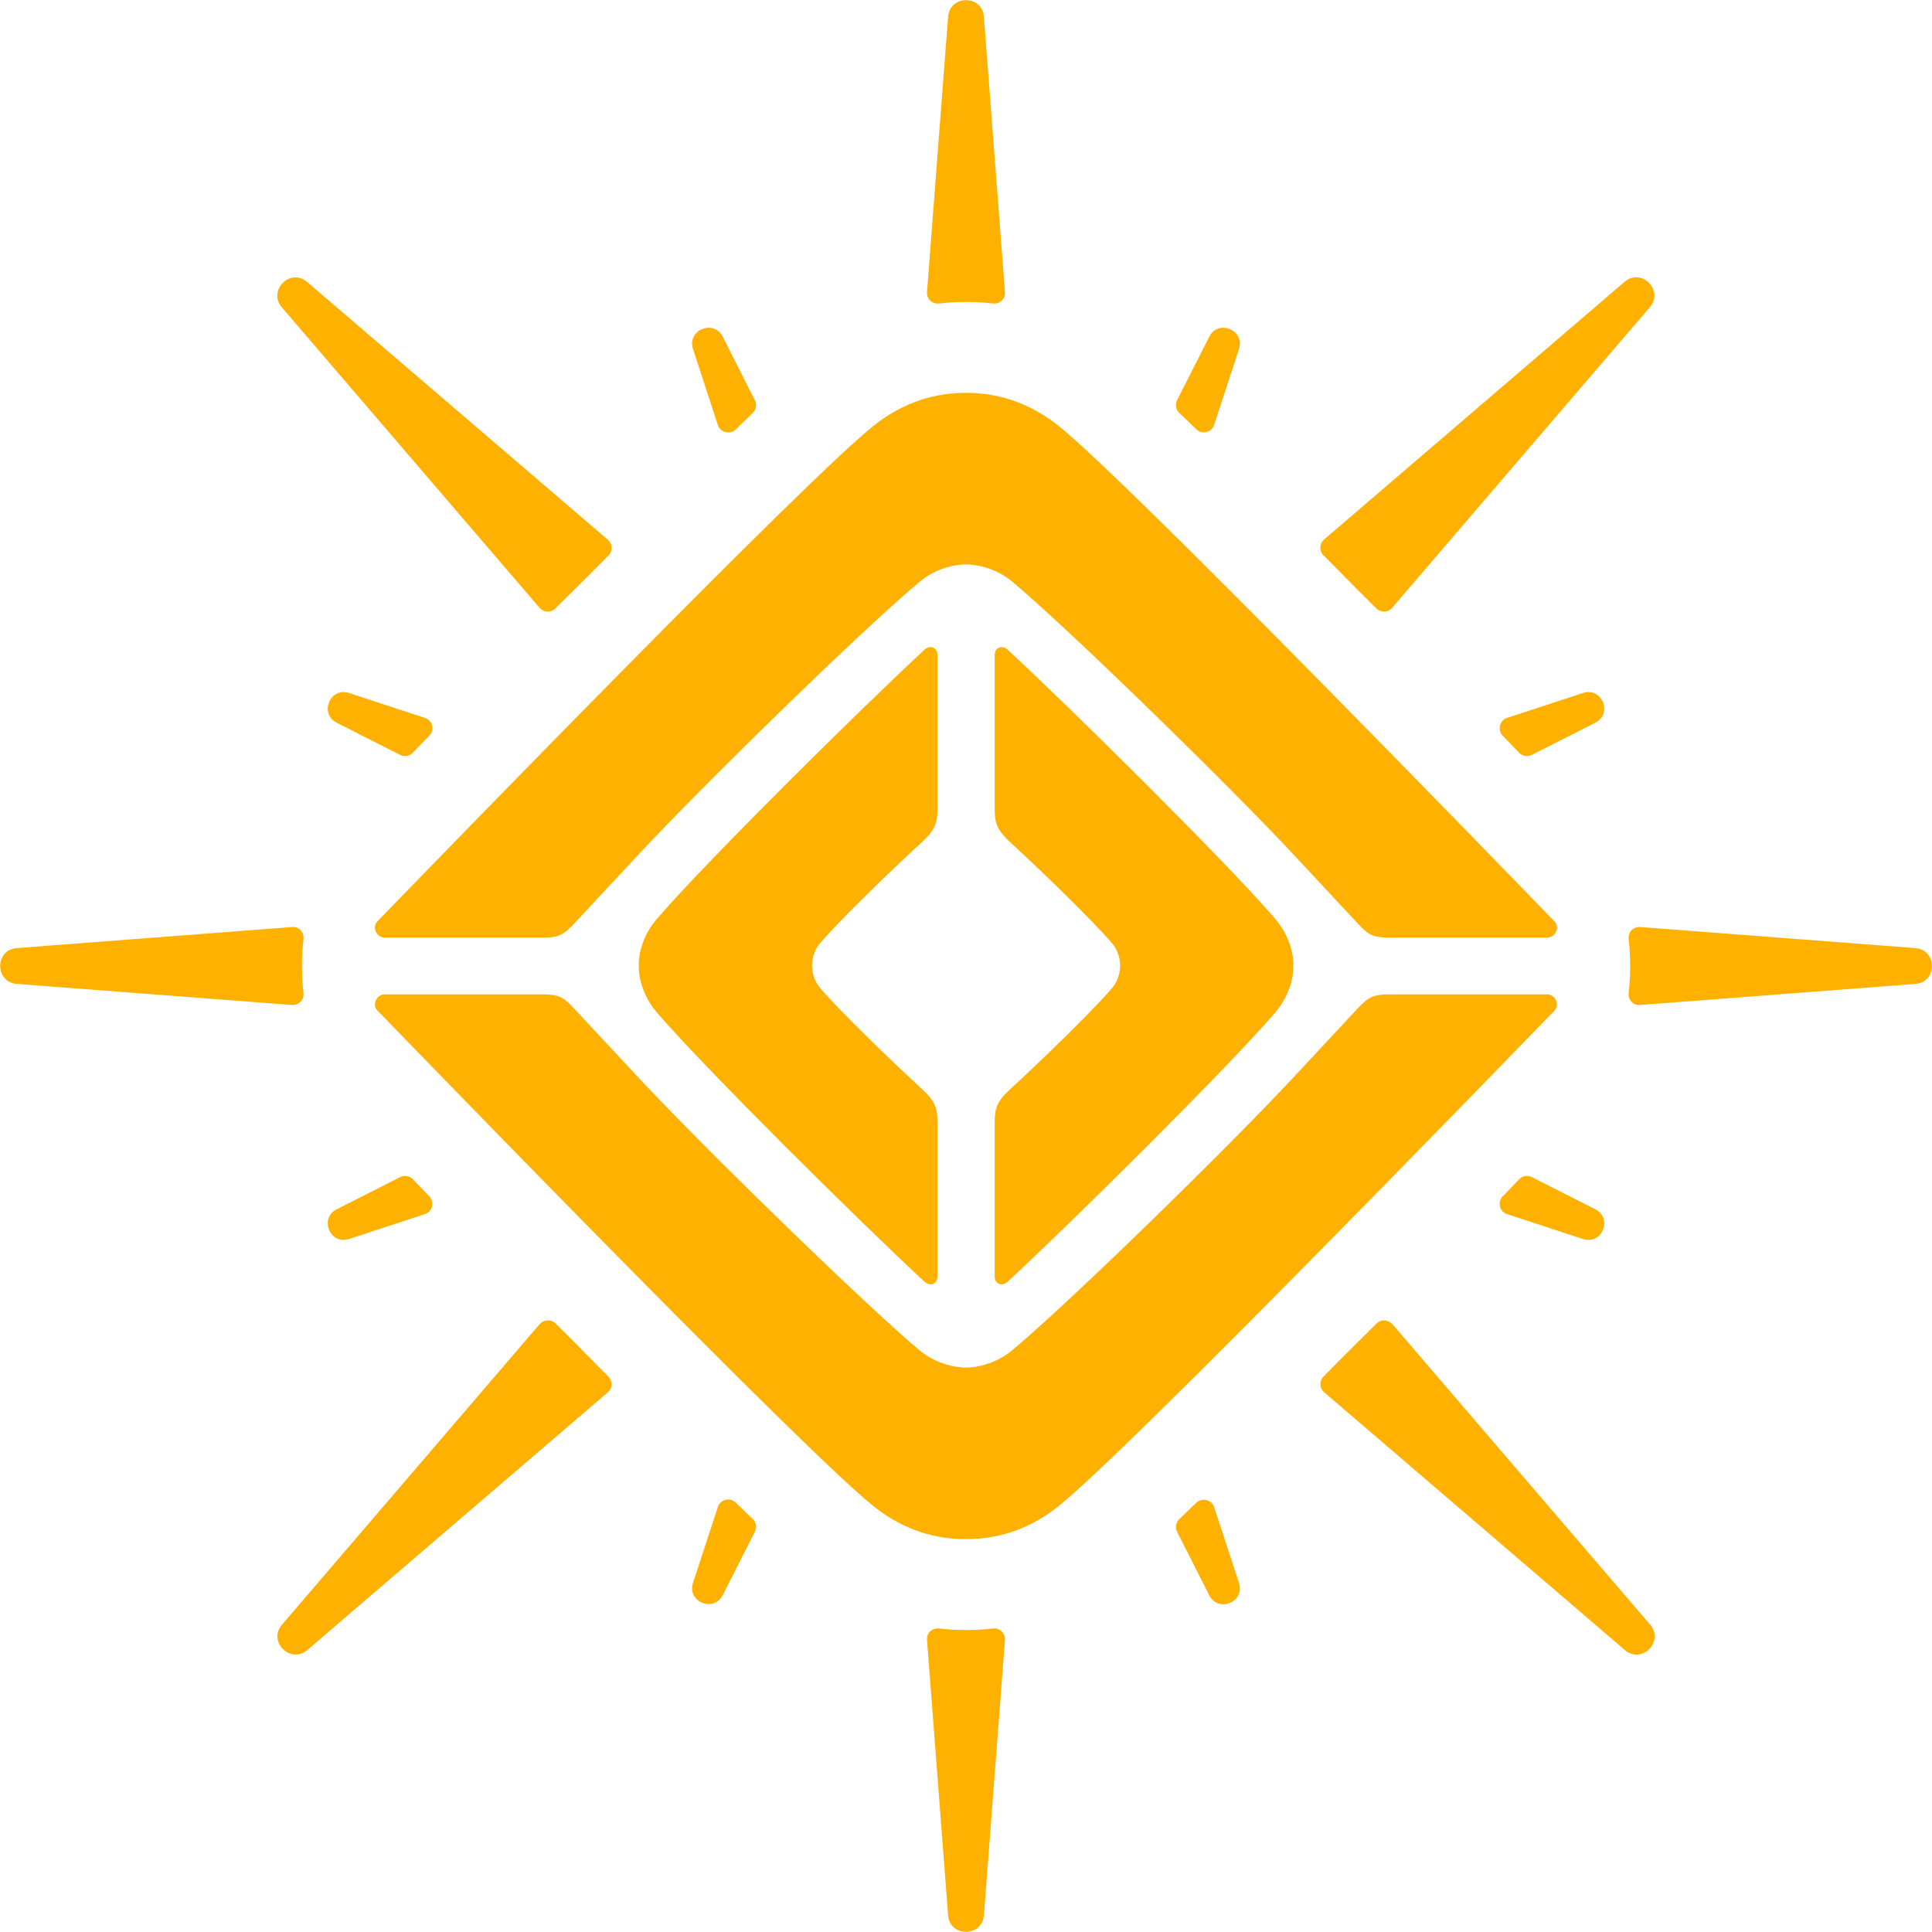
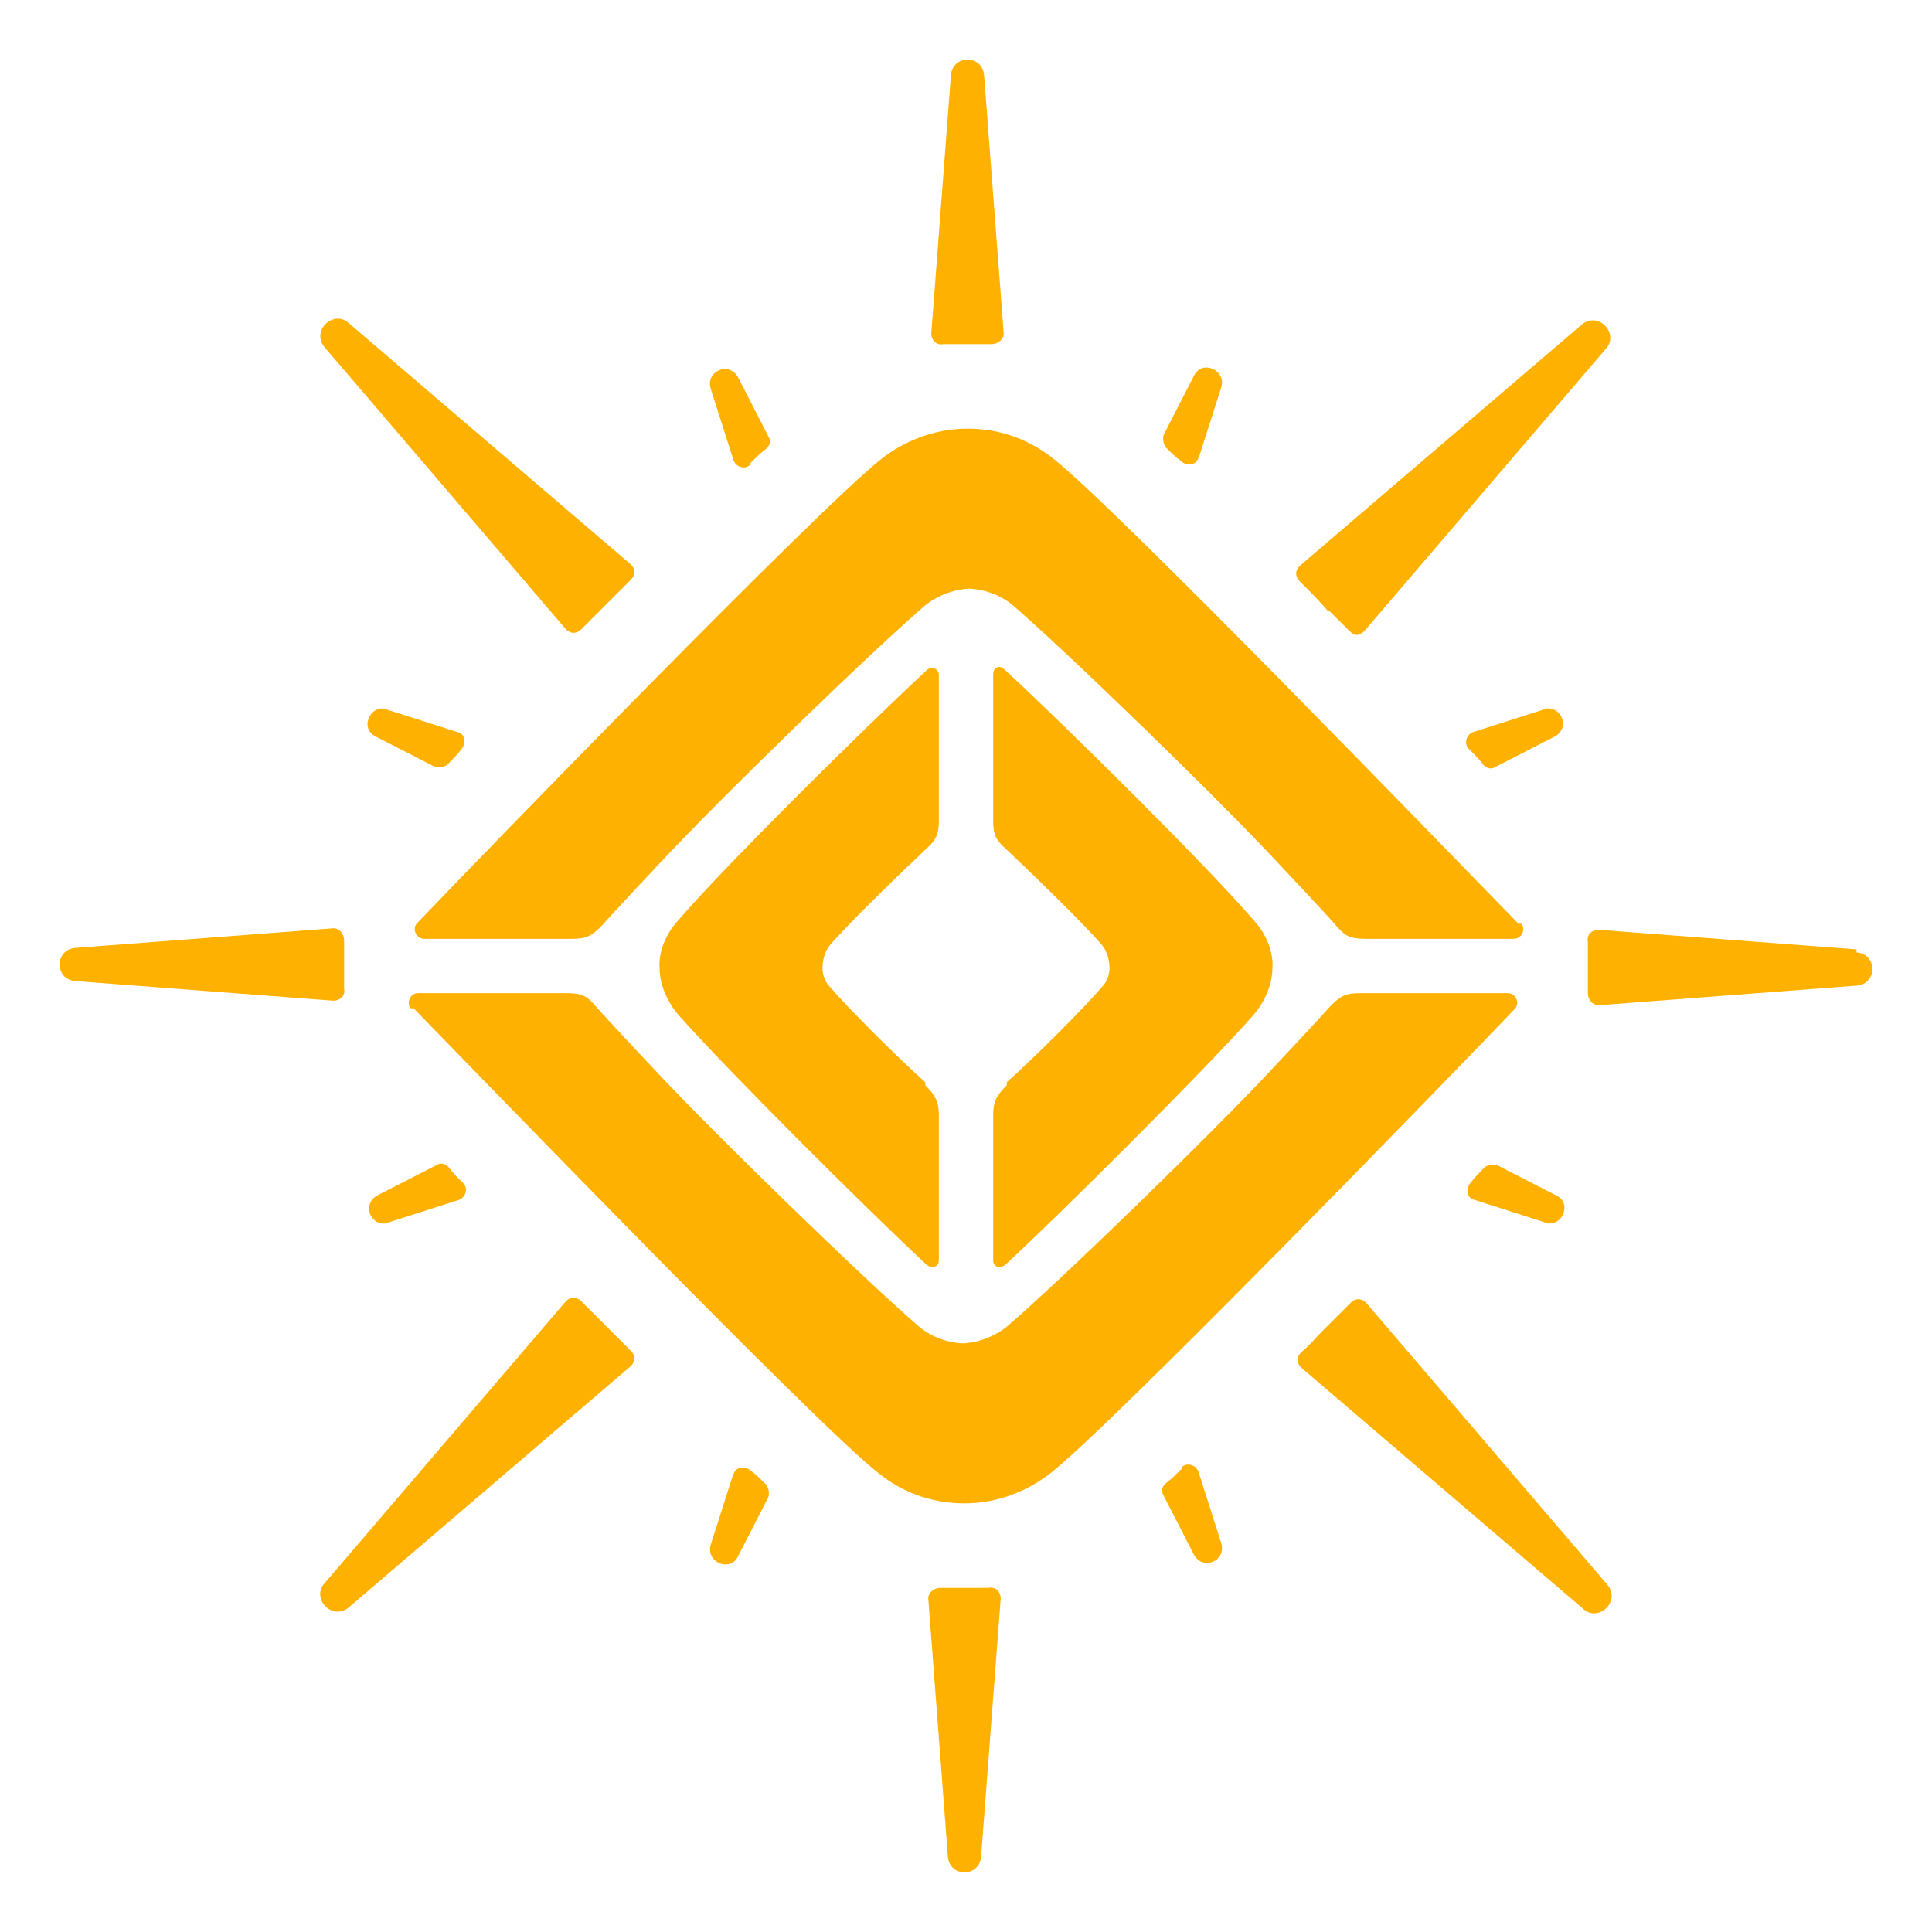
- <svg xmlns="http://www.w3.org/2000/svg" id="Layer_2" viewBox="0 0 127.38 127.38">
+ <svg xmlns="http://www.w3.org/2000/svg" id="Layer_2" version="1.1" viewBox="0 0 128 128">
+   <defs>
+     <style>
+       .st0 {
+         fill: #ffb100;
+       }
+     </style>
+   </defs>
  <g id="Capa_3">
-     <path d="M80.05,28.01l1.64-5c.41-1.25-1.37-1.98-1.96-.81l-2.12,4.18c-.14.28-.09.62.14.84.35.33.72.69,1.12,1.08.38.37,1.02.22,1.18-.29Z" style="fill:#ffb100;" />
-     <path d="M63.69,19.91c.59,0,1.18.03,1.77.1.45.05.84-.3.8-.75l-1.39-18.16c-.11-1.45-2.24-1.45-2.36,0l-1.39,18.16c-.03.45.35.8.8.75.58-.07,1.17-.1,1.77-.1Z" style="fill:#ffb100;" />
-     <path d="M104.37,45.69l-5,1.64c-.5.16-.65.8-.29,1.18.39.4.75.78,1.08,1.12.22.23.55.28.84.14l4.18-2.12c1.17-.59.44-2.37-.81-1.96Z" style="fill:#ffb100;" />
-     <path d="M104.37,81.69c1.25.41,1.98-1.37.81-1.96l-4.18-2.12c-.28-.14-.62-.09-.84.14-.33.35-.69.72-1.08,1.12-.37.38-.22,1.02.29,1.18l5,1.64Z" style="fill:#ffb100;" />
-     <path d="M23.01,45.69c-1.25-.41-1.98,1.37-.81,1.96l4.18,2.12c.28.14.62.09.84-.14.33-.35.69-.72,1.08-1.12.37-.38.22-1.02-.29-1.18l-5-1.64Z" style="fill:#ffb100;" />
-     <path d="M89.32,38.7c.49.49.97.96,1.43,1.42.29.29.77.27,1.04-.05l16.99-19.82c.95-1.11-.56-2.61-1.67-1.67l-19.81,16.99c-.32.27-.34.75-.04,1.04.65.66,1.33,1.34,2.06,2.08Z" style="fill:#ffb100;" />
-     <path d="M48.51,28.31c.4-.39.78-.75,1.12-1.08.23-.22.28-.55.14-.84l-2.12-4.19c-.59-1.17-2.37-.44-1.96.81l1.64,5.01c.16.5.8.65,1.18.29Z" style="fill:#ffb100;" />
-     <path d="M23.01,81.69l5-1.64c.5-.16.65-.8.29-1.18-.39-.4-.75-.78-1.08-1.12-.22-.23-.55-.28-.84-.14l-4.18,2.12c-1.17.59-.44,2.37.81,1.96Z" style="fill:#ffb100;" />
-     <path d="M19.91,63.69c0-.59.03-1.18.1-1.77.05-.45-.3-.84-.75-.8l-18.16,1.39c-1.45.11-1.45,2.24,0,2.36l18.16,1.39c.45.03.8-.35.75-.8-.07-.58-.1-1.17-.1-1.77Z" style="fill:#ffb100;" />
-     <path d="M78.87,99.08c-.4.39-.78.75-1.12,1.08-.23.22-.28.55-.14.84l2.12,4.18c.59,1.17,2.37.44,1.96-.81l-1.64-5c-.16-.5-.8-.65-1.18-.29Z" style="fill:#ffb100;" />
-     <path d="M91.79,87.31c-.27-.32-.75-.34-1.04-.04-.64.64-1.31,1.3-2.02,2-.51.51-1,1.01-1.47,1.49-.29.29-.27.77.05,1.04l19.82,16.99c1.11.95,2.61-.56,1.67-1.67l-16.99-19.81Z" style="fill:#ffb100;" />
-     <path d="M126.29,62.51l-18.16-1.39c-.45-.03-.8.35-.75.8.07.58.1,1.17.1,1.77s-.03,1.18-.1,1.77c-.05.45.3.84.75.8l18.16-1.39c1.45-.11,1.45-2.24,0-2.36Z" style="fill:#ffb100;" />
-     <path d="M38.18,88.8c-.54-.53-1.05-1.05-1.55-1.54-.29-.29-.77-.27-1.05.04l-16.99,19.82c-.95,1.11.56,2.61,1.67,1.67l19.81-16.99c.32-.27.34-.75.04-1.04-.62-.62-1.25-1.26-1.93-1.95Z" style="fill:#ffb100;" />
-     <path d="M35.58,40.07c.27.32.75.34,1.04.04.64-.63,1.3-1.29,2.01-1.99.51-.52,1.01-1.02,1.49-1.5.29-.29.27-.77-.05-1.04l-19.82-16.99c-1.11-.95-2.61.56-1.67,1.67l16.99,19.81Z" style="fill:#ffb100;" />
-     <path d="M63.69,107.47c-.59,0-1.18-.03-1.77-.1-.45-.05-.84.3-.8.75l1.39,18.16c.11,1.45,2.24,1.45,2.36,0l1.39-18.16c.03-.45-.35-.8-.8-.75-.58.07-1.17.1-1.77.1Z" style="fill:#ffb100;" />
-     <path d="M47.33,99.36l-1.64,5c-.41,1.25,1.37,1.98,1.96.81l2.12-4.18c.14-.28.09-.62-.14-.84-.35-.33-.72-.69-1.12-1.08-.38-.37-1.02-.22-1.18.29Z" style="fill:#ffb100;" />
-     <path d="M66.58,71.83c1.97-1.8,5.43-5.15,6.72-6.66.59-.67.55-1.5.55-1.5,0,0,.04-.83-.55-1.5-1.29-1.51-4.75-4.86-6.72-6.66-.8-.75-1-1.22-1-2.14v-10.18c0-.48.46-.7.85-.36,4.38,4.06,14.15,13.74,17.42,17.49,1.56,1.66,1.42,3.35,1.42,3.35,0,0,.14,1.69-1.42,3.35-3.28,3.75-13.04,13.43-17.42,17.49-.39.34-.85.13-.85-.36v-10.18c0-.92.19-1.39,1-2.14h0ZM60.81,71.82c-1.97-1.8-5.43-5.15-6.72-6.66-.59-.67-.55-1.5-.55-1.5,0,0-.04-.83.55-1.5,1.29-1.51,4.75-4.86,6.72-6.66.8-.75,1-1.22,1-2.14v-10.21c0-.41-.48-.67-.85-.32-4.38,4.06-14.15,13.74-17.42,17.49-1.57,1.66-1.42,3.35-1.42,3.35,0,0-.14,1.69,1.42,3.35,3.28,3.75,13.04,13.43,17.42,17.49.39.34.85.13.85-.36v-10.18c0-.93-.19-1.4-1-2.15h0ZM24.88,66.62c4.41,4.55,28.25,29.14,32.72,32.69,1.56,1.25,3.57,2.17,6.09,2.17s4.53-.92,6.09-2.17c4.47-3.55,28.31-28.14,32.72-32.69.36-.41.03-1.06-.51-1.06-2.2,0-7.31,0-10.38,0-1.08,0-1.4.19-2.09.92-.68.73-4.07,4.37-4.07,4.37-4.31,4.65-14.82,14.91-18.67,18.14-1.44,1.22-3.08,1.18-3.1,1.18s-1.66.04-3.1-1.18c-3.84-3.24-14.36-13.5-18.67-18.14,0,0-3.39-3.64-4.07-4.37s-1-.92-2.09-.92c-3.07,0-8.18,0-10.38,0-.53,0-.86.65-.5,1.06h0ZM102.5,60.76c-4.41-4.55-28.25-29.14-32.72-32.69-1.56-1.25-3.57-2.17-6.09-2.17s-4.53.92-6.09,2.17c-4.47,3.55-28.32,28.14-32.73,32.69-.36.41-.03,1.06.51,1.06,2.2,0,7.31,0,10.38,0,1.08,0,1.4-.19,2.09-.92.68-.73,4.07-4.37,4.07-4.37,4.31-4.65,14.82-14.91,18.67-18.14,1.44-1.22,3.08-1.18,3.1-1.18s1.66-.04,3.1,1.18c3.84,3.24,14.36,13.5,18.67,18.14,0,0,3.39,3.64,4.07,4.37s1,.92,2.09.92c3.07,0,8.18,0,10.38,0,.54,0,.86-.65.5-1.06h0Z" style="fill:#ffb100;" />
+     <path class="st0" d="M79.4,30.4l1.5-4.7c.4-1.2-1.3-1.9-1.8-.8l-2,3.9c-.1.3,0,.6.1.8.3.3.7.7,1.1,1,.4.3,1,.2,1.1-.3Z" />
+     <path class="st0" d="M64,22.8c.6,0,1.1,0,1.7,0,.4,0,.8-.3.8-.7l-1.3-17.1c-.1-1.4-2.1-1.4-2.2,0l-1.3,17.1c0,.4.3.8.8.7.5,0,1.1,0,1.7,0Z" />
+     <path class="st0" d="M102.3,47l-4.7,1.5c-.5.2-.6.8-.3,1.1.4.4.7.7,1,1.1.2.2.5.3.8.1l3.9-2c1.1-.6.4-2.2-.8-1.8Z" />
+     <path class="st0" d="M102.3,81c1.2.4,1.9-1.3.8-1.8l-3.9-2c-.3-.1-.6,0-.8.1-.3.3-.7.7-1,1.1-.3.4-.2,1,.3,1.1l4.7,1.5Z" />
+     <path class="st0" d="M25.7,47c-1.2-.4-1.9,1.3-.8,1.8l3.9,2c.3.1.6,0,.8-.1.3-.3.7-.7,1-1.1.3-.4.2-1-.3-1.1l-4.7-1.5Z" />
+     <path class="st0" d="M88.1,40.5c.5.5.9.9,1.3,1.3s.7.3,1,0l16-18.7c.9-1-.5-2.5-1.6-1.6l-18.7,16c-.3.3-.3.7,0,1,.6.6,1.3,1.3,1.9,2h0Z" />
+     <path class="st0" d="M49.7,30.7c.4-.4.7-.7,1.1-1,.2-.2.3-.5.1-.8l-2-3.9c-.6-1.1-2.2-.4-1.8.8l1.5,4.7c.2.5.8.6,1.1.3Z" />
+     <path class="st0" d="M25.7,81l4.7-1.5c.5-.2.6-.8.3-1.1-.4-.4-.7-.7-1-1.1-.2-.2-.5-.3-.8-.1l-3.9,2c-1.1.6-.4,2.2.8,1.8Z" />
+     <path class="st0" d="M22.8,64c0-.6,0-1.1,0-1.7,0-.4-.3-.8-.7-.8l-17.1,1.3c-1.4.1-1.4,2.1,0,2.2l17.1,1.3c.4,0,.8-.3.7-.8,0-.5,0-1.1,0-1.7Z" />
+     <path class="st0" d="M78.3,97.3c-.4.4-.7.7-1.1,1-.2.2-.3.5-.1.8l2,3.9c.6,1.1,2.2.4,1.8-.8l-1.5-4.7c-.2-.5-.8-.6-1.1-.3Z" />
+     <path class="st0" d="M90.5,86.3c-.3-.3-.7-.3-1,0-.6.6-1.2,1.2-1.9,1.9-.5.5-.9,1-1.4,1.4-.3.3-.3.7,0,1l18.7,16c1,.9,2.5-.5,1.6-1.6l-16-18.7h0Z" />
+     <path class="st0" d="M123,62.9l-17.1-1.3c-.4,0-.8.3-.7.8,0,.5,0,1.1,0,1.7s0,1.1,0,1.7c0,.4.3.8.7.8l17.1-1.3c1.4-.1,1.4-2.1,0-2.2Z" />
+     <path class="st0" d="M40,87.7c-.5-.5-1-1-1.5-1.5-.3-.3-.7-.3-1,0l-16,18.7c-.9,1,.5,2.5,1.6,1.6l18.7-16c.3-.3.3-.7,0-1-.6-.6-1.2-1.2-1.8-1.8h0Z" />
+     <path class="st0" d="M37.5,41.7c.3.3.7.3,1,0,.6-.6,1.2-1.2,1.9-1.9.5-.5,1-1,1.4-1.4.3-.3.3-.7,0-1l-18.7-16c-1-.9-2.5.5-1.6,1.6l16,18.7h0Z" />
+     <path class="st0" d="M64,105.2c-.6,0-1.1,0-1.7,0-.4,0-.8.3-.8.7l1.3,17.1c.1,1.4,2.1,1.4,2.2,0l1.3-17.1c0-.4-.3-.8-.8-.7-.5,0-1.1,0-1.7,0Z" />
+     <path class="st0" d="M48.6,97.6l-1.5,4.7c-.4,1.2,1.3,1.9,1.8.8l2-3.9c.1-.3,0-.6-.1-.8-.3-.3-.7-.7-1.1-1-.4-.3-1-.2-1.1.3Z" />
+     <path class="st0" d="M66.7,71.7c1.9-1.7,5.1-4.9,6.3-6.3.6-.6.5-1.4.5-1.4,0,0,0-.8-.5-1.4-1.2-1.4-4.5-4.6-6.3-6.3-.8-.7-.9-1.1-.9-2v-9.6c0-.5.4-.7.8-.3,4.1,3.8,13.3,12.9,16.4,16.5,1.5,1.6,1.3,3.2,1.3,3.2,0,0,.1,1.6-1.3,3.2-3.1,3.5-12.3,12.7-16.4,16.5-.4.3-.8.1-.8-.3v-9.6c0-.9.2-1.3.9-2h0ZM61.3,71.7c-1.9-1.7-5.1-4.9-6.3-6.3-.6-.6-.5-1.4-.5-1.4,0,0,0-.8.5-1.4,1.2-1.4,4.5-4.6,6.3-6.3.8-.7.9-1.1.9-2v-9.6c0-.4-.5-.6-.8-.3-4.1,3.8-13.3,12.9-16.4,16.5-1.5,1.6-1.3,3.2-1.3,3.2,0,0-.1,1.6,1.3,3.2,3.1,3.5,12.3,12.7,16.4,16.5.4.3.8.1.8-.3v-9.6c0-.9-.2-1.3-.9-2h0ZM27.4,66.8c4.2,4.3,26.6,27.5,30.8,30.8,1.5,1.2,3.4,2,5.7,2s4.3-.9,5.7-2c4.2-3.3,26.7-26.5,30.8-30.8.3-.4,0-1-.5-1h-9.8c-1,0-1.3.2-2,.9-.6.7-3.8,4.1-3.8,4.1-4.1,4.4-14,14-17.6,17.1-1.4,1.1-2.9,1.1-2.9,1.1s-1.6,0-2.9-1.1c-3.6-3.1-13.5-12.7-17.6-17.1,0,0-3.2-3.4-3.8-4.1s-.9-.9-2-.9h-9.8c-.5,0-.8.6-.5,1h0ZM100.6,61.2c-4.2-4.3-26.6-27.5-30.8-30.8-1.5-1.2-3.4-2-5.7-2s-4.3.9-5.7,2c-4.2,3.3-26.7,26.5-30.8,30.8-.3.4,0,1,.5,1h9.8c1,0,1.3-.2,2-.9.6-.7,3.8-4.1,3.8-4.1,4.1-4.4,14-14,17.6-17.1,1.4-1.1,2.9-1.1,2.9-1.1s1.6,0,2.9,1.1c3.6,3.1,13.5,12.7,17.6,17.1,0,0,3.2,3.4,3.8,4.1.6.7.9.9,2,.9h9.8c.5,0,.8-.6.5-1h0Z" />
  </g>
</svg>
